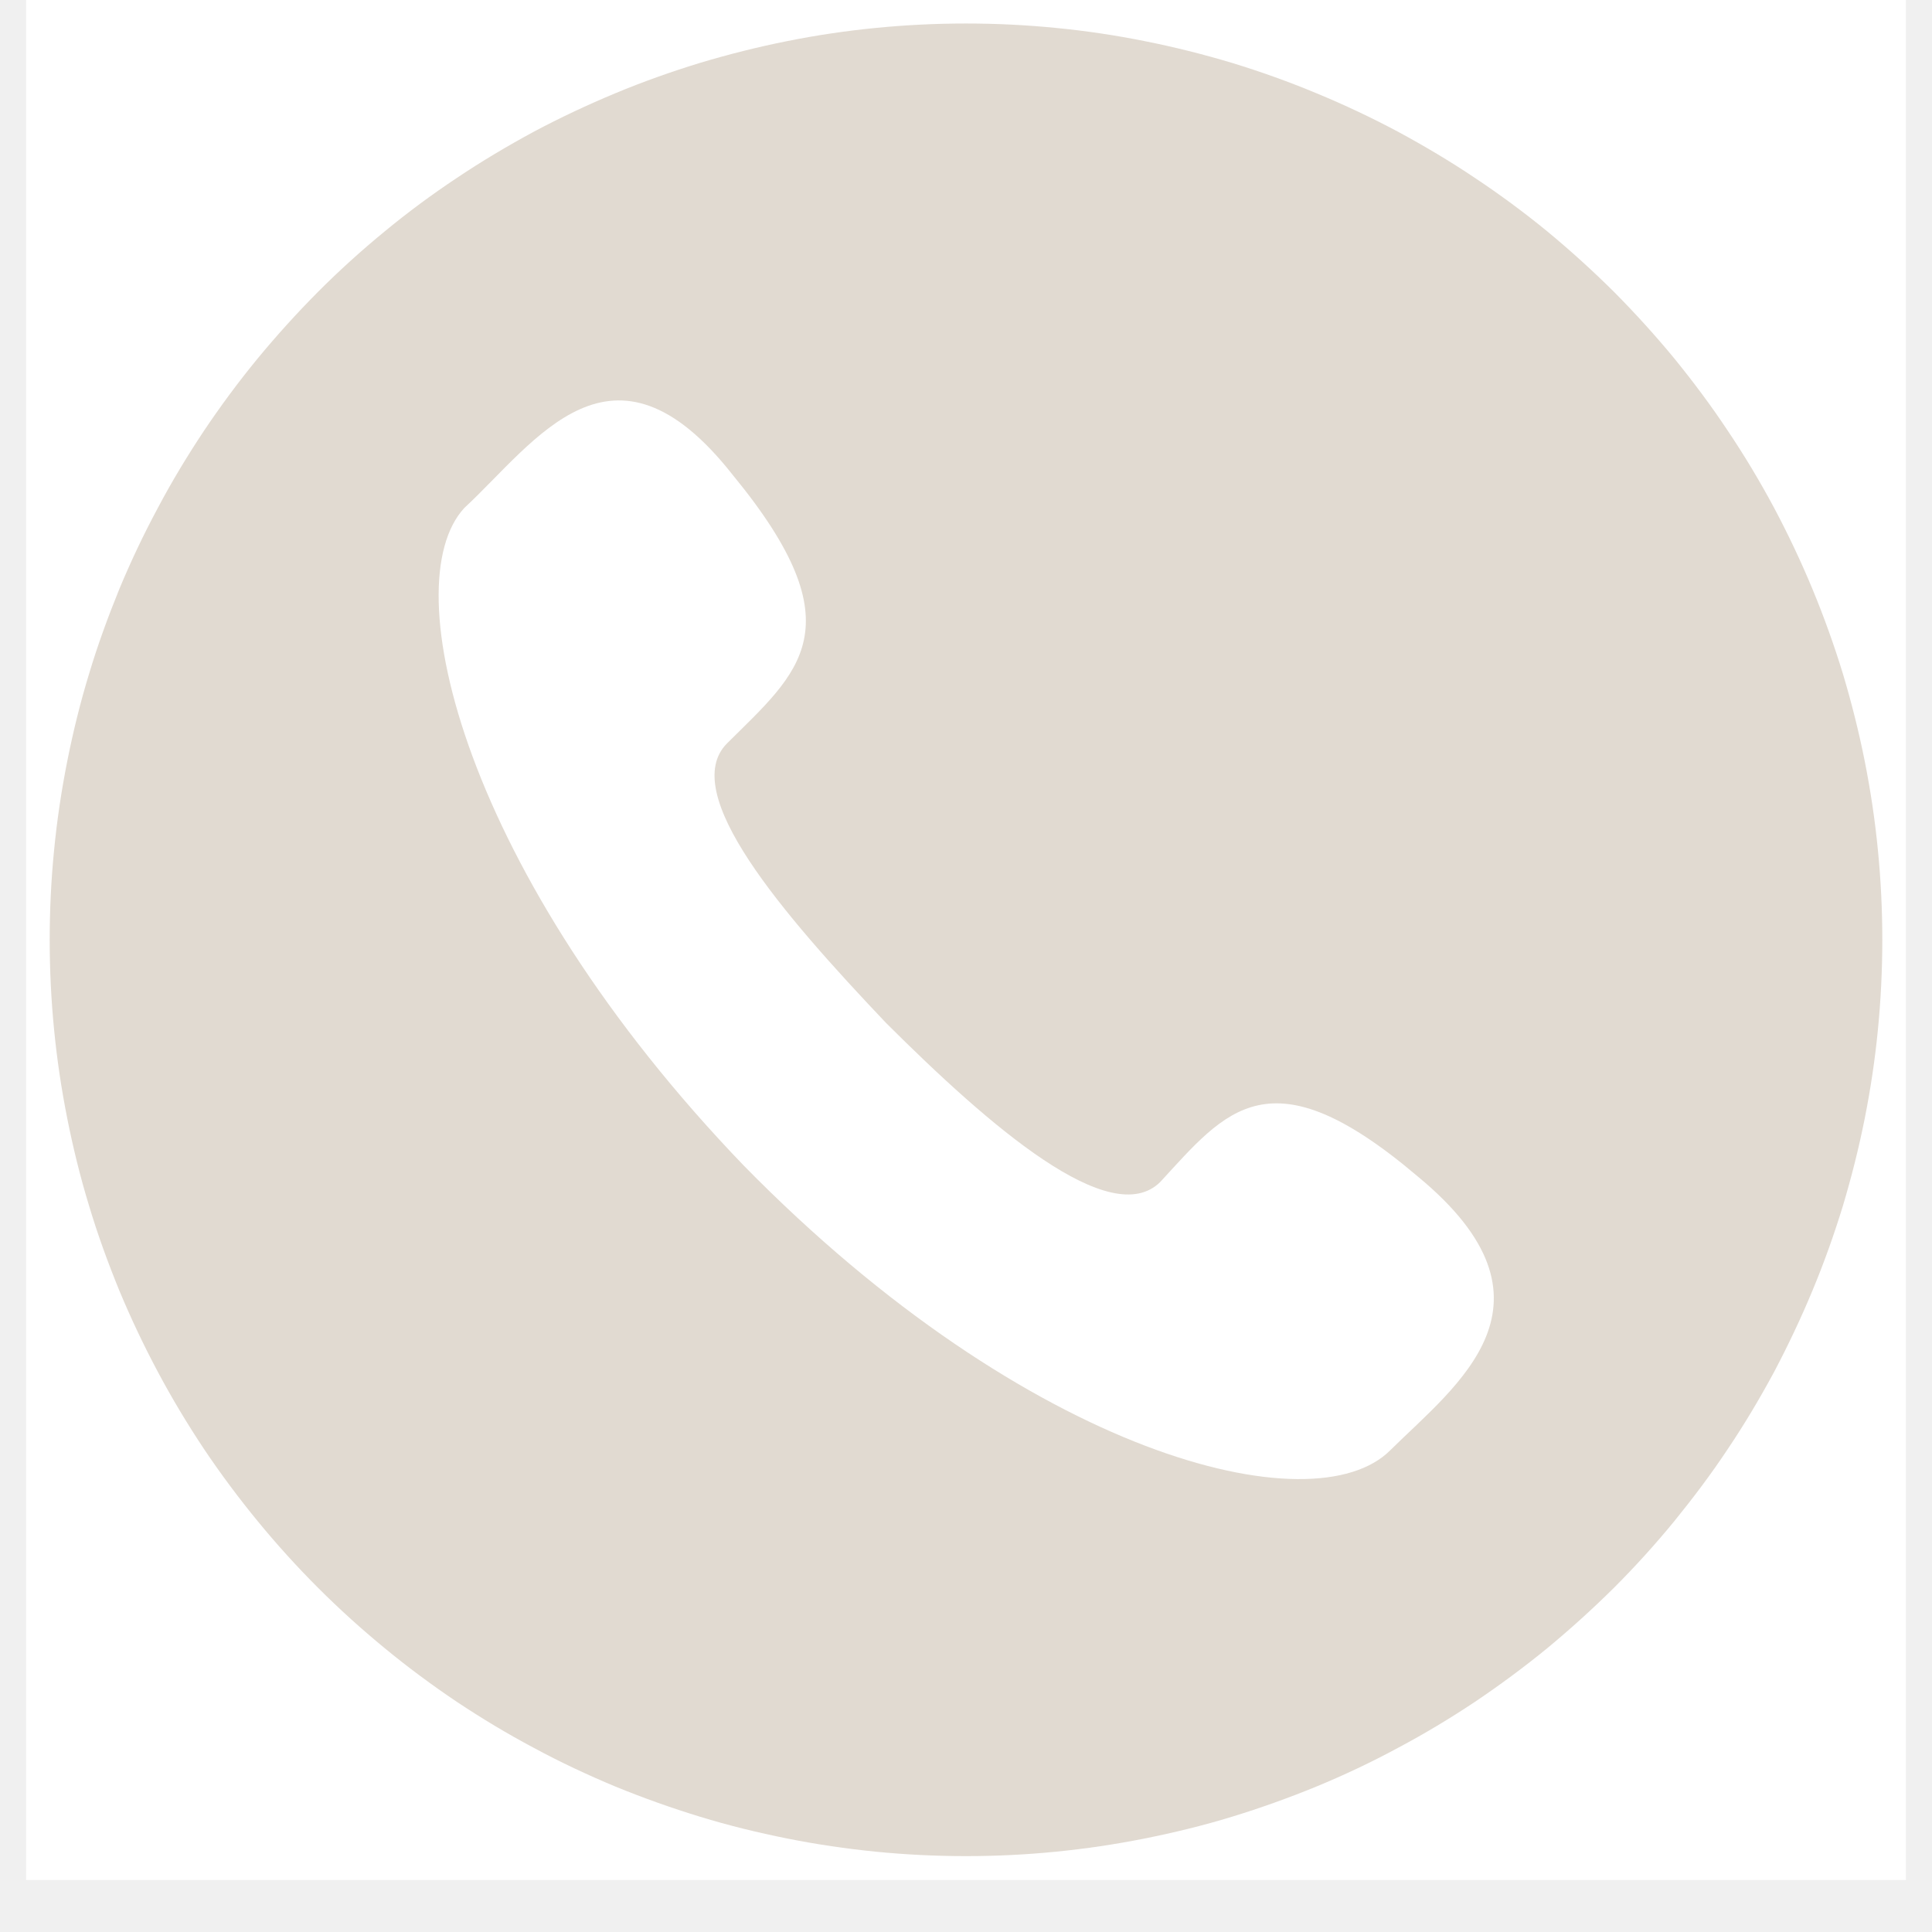
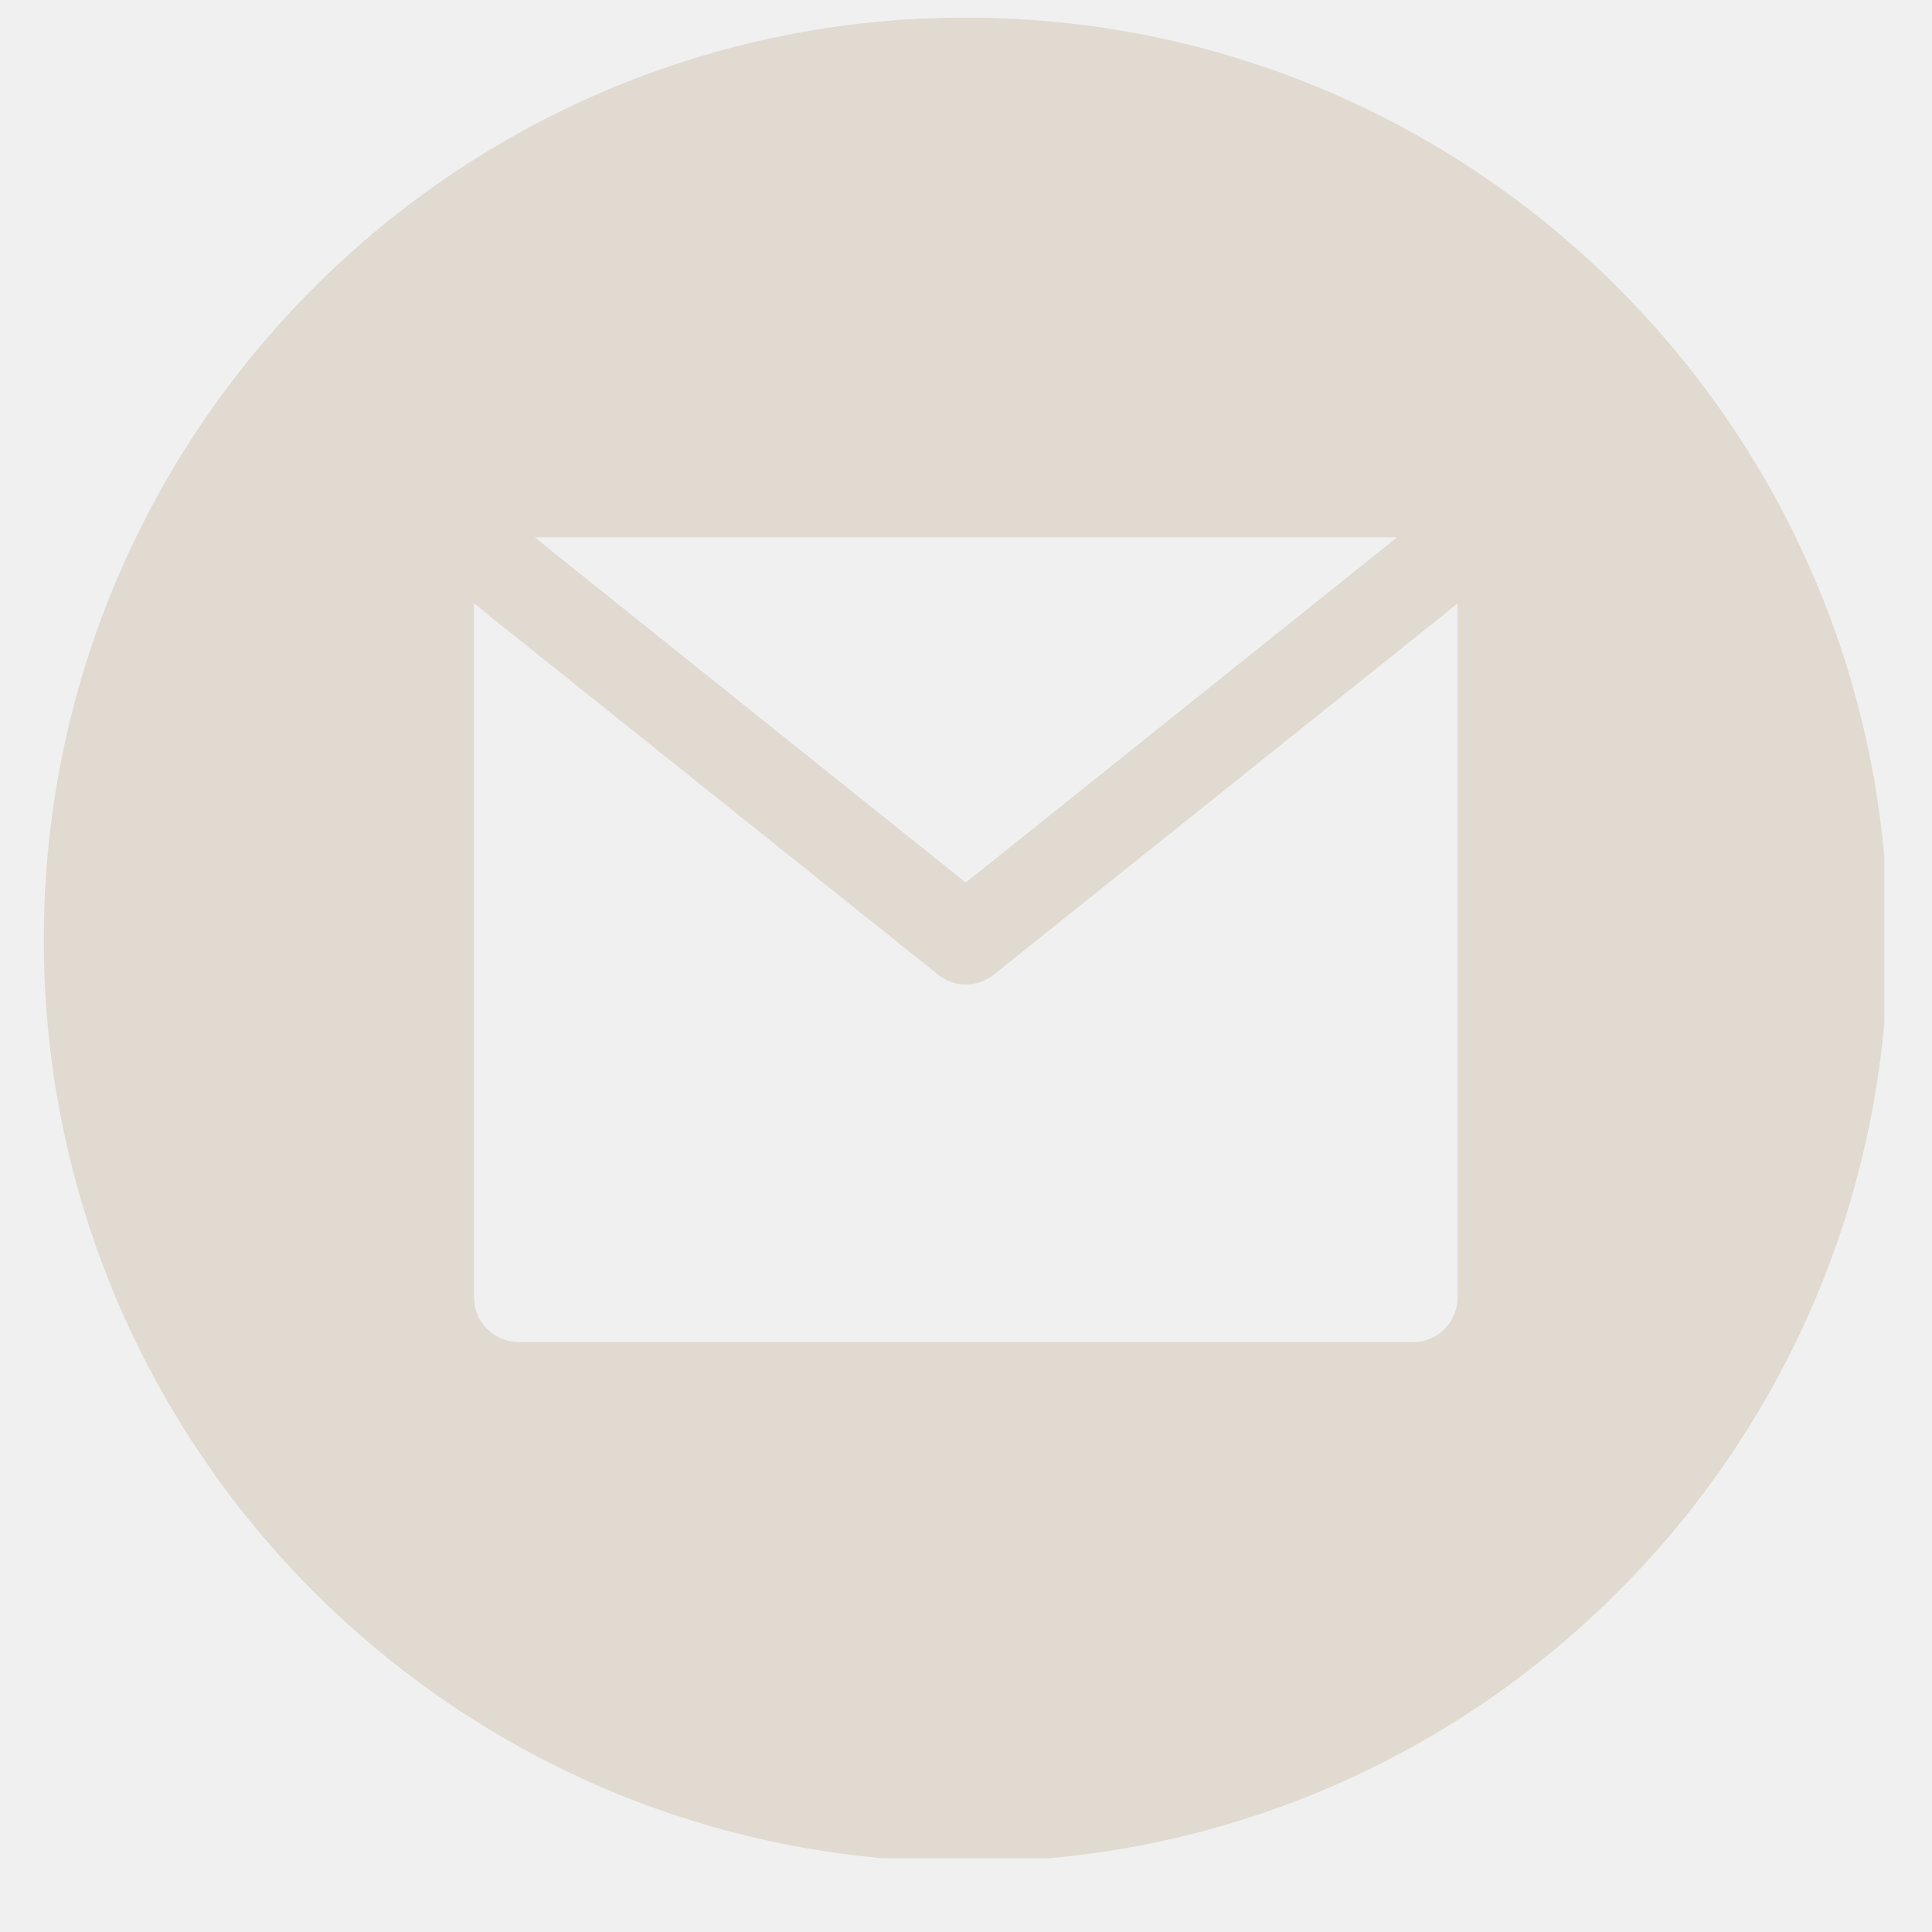
<svg xmlns="http://www.w3.org/2000/svg" width="48" zoomAndPan="magnify" viewBox="0 0 36 36" height="48" preserveAspectRatio="xMidYMid meet" version="1.0">
  <defs>
-     <clipPath id="834ff25105">
+     <clipPath id="1d25df048d">
      <path d="M 0.488 0 L 35.512 0 L 35.512 35.027 L 0.488 35.027 Z M 0.488 0 " clip-rule="nonzero" />
    </clipPath>
-     <clipPath id="a5ff631d0e">
-       <path d="M 0.926 0.438 L 35.223 0.438 L 35.223 34.734 L 0.926 34.734 Z M 0.926 0.438 " clip-rule="nonzero" />
+     <clipPath id="26020e5b83">
+       <path d="M 0.816 0.328 L 35.113 0.328 L 35.113 34.625 L 0.816 34.625 Z M 0.816 0.328 " clip-rule="nonzero" />
    </clipPath>
  </defs>
-   <g clip-path="url(#834ff25105)">
-     <path fill="#ffffff" d="M 0.488 0 L 35.512 0 L 35.512 35.027 L 0.488 35.027 Z M 0.488 0 " fill-opacity="1" fill-rule="nonzero" />
-     <path fill="#ffffff" d="M 0.488 0 L 35.512 0 L 35.512 35.027 L 0.488 35.027 Z M 0.488 0 " fill-opacity="1" fill-rule="nonzero" />
+   <g clip-path="url(#1d25df048d)">
+     <path fill="transparent" d="M 0.488 0 L 35.512 0 L 35.512 35.027 L 0.488 35.027 Z M 0.488 0 " fill-opacity="1" fill-rule="nonzero" />
+     <path fill="transparent" d="M 0.488 0 L 35.512 0 L 35.512 35.027 L 0.488 35.027 Z M 0.488 0 " fill-opacity="1" fill-rule="nonzero" />
  </g>
-   <g clip-path="url(#a5ff631d0e)">
-     <path fill="#e1dad1" d="M 35.074 17.512 C 35.074 18.07 35.047 18.629 34.992 19.188 C 34.938 19.742 34.855 20.297 34.746 20.844 C 34.637 21.391 34.5 21.934 34.34 22.469 C 34.176 23.004 33.988 23.531 33.773 24.047 C 33.559 24.562 33.32 25.066 33.059 25.562 C 32.793 26.055 32.508 26.535 32.195 27 C 31.887 27.465 31.551 27.91 31.199 28.344 C 30.844 28.777 30.469 29.191 30.074 29.586 C 29.676 29.98 29.262 30.355 28.832 30.711 C 28.398 31.066 27.949 31.398 27.484 31.711 C 27.02 32.02 26.539 32.309 26.047 32.57 C 25.555 32.836 25.051 33.074 24.531 33.289 C 24.016 33.5 23.492 33.688 22.957 33.852 C 22.422 34.016 21.879 34.148 21.328 34.258 C 20.781 34.367 20.23 34.449 19.672 34.504 C 19.117 34.559 18.559 34.586 18 34.586 C 17.441 34.586 16.883 34.559 16.324 34.504 C 15.77 34.449 15.215 34.367 14.668 34.258 C 14.121 34.148 13.578 34.016 13.043 33.852 C 12.508 33.688 11.98 33.5 11.465 33.289 C 10.949 33.074 10.441 32.836 9.949 32.57 C 9.457 32.309 8.977 32.02 8.512 31.711 C 8.047 31.398 7.598 31.066 7.168 30.711 C 6.734 30.355 6.32 29.98 5.926 29.586 C 5.531 29.191 5.156 28.777 4.801 28.344 C 4.445 27.91 4.113 27.465 3.801 27 C 3.492 26.535 3.203 26.055 2.941 25.562 C 2.676 25.066 2.438 24.562 2.223 24.047 C 2.012 23.531 1.82 23.004 1.66 22.469 C 1.496 21.934 1.363 21.391 1.254 20.844 C 1.145 20.297 1.062 19.742 1.008 19.188 C 0.953 18.629 0.926 18.07 0.926 17.512 C 0.926 16.953 0.953 16.395 1.008 15.84 C 1.062 15.281 1.145 14.73 1.254 14.18 C 1.363 13.633 1.496 13.09 1.66 12.555 C 1.82 12.02 2.012 11.496 2.223 10.977 C 2.438 10.461 2.676 9.957 2.941 9.465 C 3.203 8.969 3.492 8.492 3.801 8.027 C 4.113 7.562 4.445 7.113 4.801 6.68 C 5.156 6.25 5.531 5.836 5.926 5.438 C 6.32 5.043 6.734 4.668 7.168 4.312 C 7.598 3.957 8.047 3.625 8.512 3.316 C 8.977 3.004 9.457 2.719 9.949 2.453 C 10.441 2.191 10.949 1.953 11.465 1.738 C 11.98 1.523 12.508 1.336 13.043 1.172 C 13.578 1.012 14.121 0.875 14.668 0.766 C 15.215 0.656 15.77 0.574 16.324 0.52 C 16.883 0.465 17.441 0.438 18 0.438 C 18.559 0.438 19.117 0.465 19.672 0.52 C 20.23 0.574 20.781 0.656 21.328 0.766 C 21.879 0.875 22.422 1.012 22.957 1.172 C 23.492 1.336 24.016 1.523 24.531 1.738 C 25.051 1.953 25.555 2.191 26.047 2.453 C 26.539 2.719 27.02 3.004 27.484 3.316 C 27.949 3.625 28.398 3.957 28.832 4.312 C 29.262 4.668 29.676 5.043 30.074 5.438 C 30.469 5.836 30.844 6.25 31.199 6.68 C 31.551 7.113 31.887 7.562 32.195 8.027 C 32.508 8.492 32.793 8.969 33.059 9.465 C 33.32 9.957 33.559 10.461 33.773 10.977 C 33.988 11.496 34.176 12.02 34.34 12.555 C 34.5 13.09 34.637 13.633 34.746 14.18 C 34.855 14.73 34.938 15.281 34.992 15.84 C 35.047 16.395 35.074 16.953 35.074 17.512 Z M 35.074 17.512 " fill-opacity="1" fill-rule="nonzero" />
+   <g clip-path="url(#26020e5b83)">
+     <path fill="#e1dad1" d="M 17.996 34.695 C 27.488 34.695 35.18 27 35.18 17.512 C 35.18 8.02 27.488 0.328 17.996 0.328 C 8.508 0.328 0.816 8.02 0.816 17.512 C 0.816 27 8.508 34.695 17.996 34.695 Z M 10.195 10.199 L 17.996 16.445 L 25.801 10.199 L 26.027 10.012 L 9.969 10.012 Z M 26.863 11.488 L 27.16 11.238 L 27.16 24.176 C 27.16 24.637 26.789 25.008 26.328 25.008 L 9.668 25.008 C 9.207 25.008 8.832 24.637 8.832 24.176 L 8.832 11.238 L 9.133 11.488 L 9.145 11.496 L 17.477 18.16 C 17.781 18.406 18.215 18.406 18.52 18.16 L 26.848 11.496 Z M 26.863 11.488 " fill-opacity="1" fill-rule="evenodd" />
  </g>
-   <path fill="#ffffff" d="M 26.418 21.922 C 23.66 19.578 22.844 20.695 21.621 22.023 C 20.699 22.941 18.453 21 16.508 19.059 C 14.574 17.02 12.633 14.773 13.547 13.852 C 14.879 12.527 16 11.703 13.652 8.848 C 11.406 5.992 9.977 8.238 8.652 9.465 C 7.328 10.898 8.652 16.305 13.859 21.719 C 19.168 27.133 24.477 28.457 25.906 27.023 C 27.133 25.809 29.273 24.277 26.418 21.922 Z M 26.418 21.922 " fill-opacity="1" fill-rule="evenodd" />
</svg>
